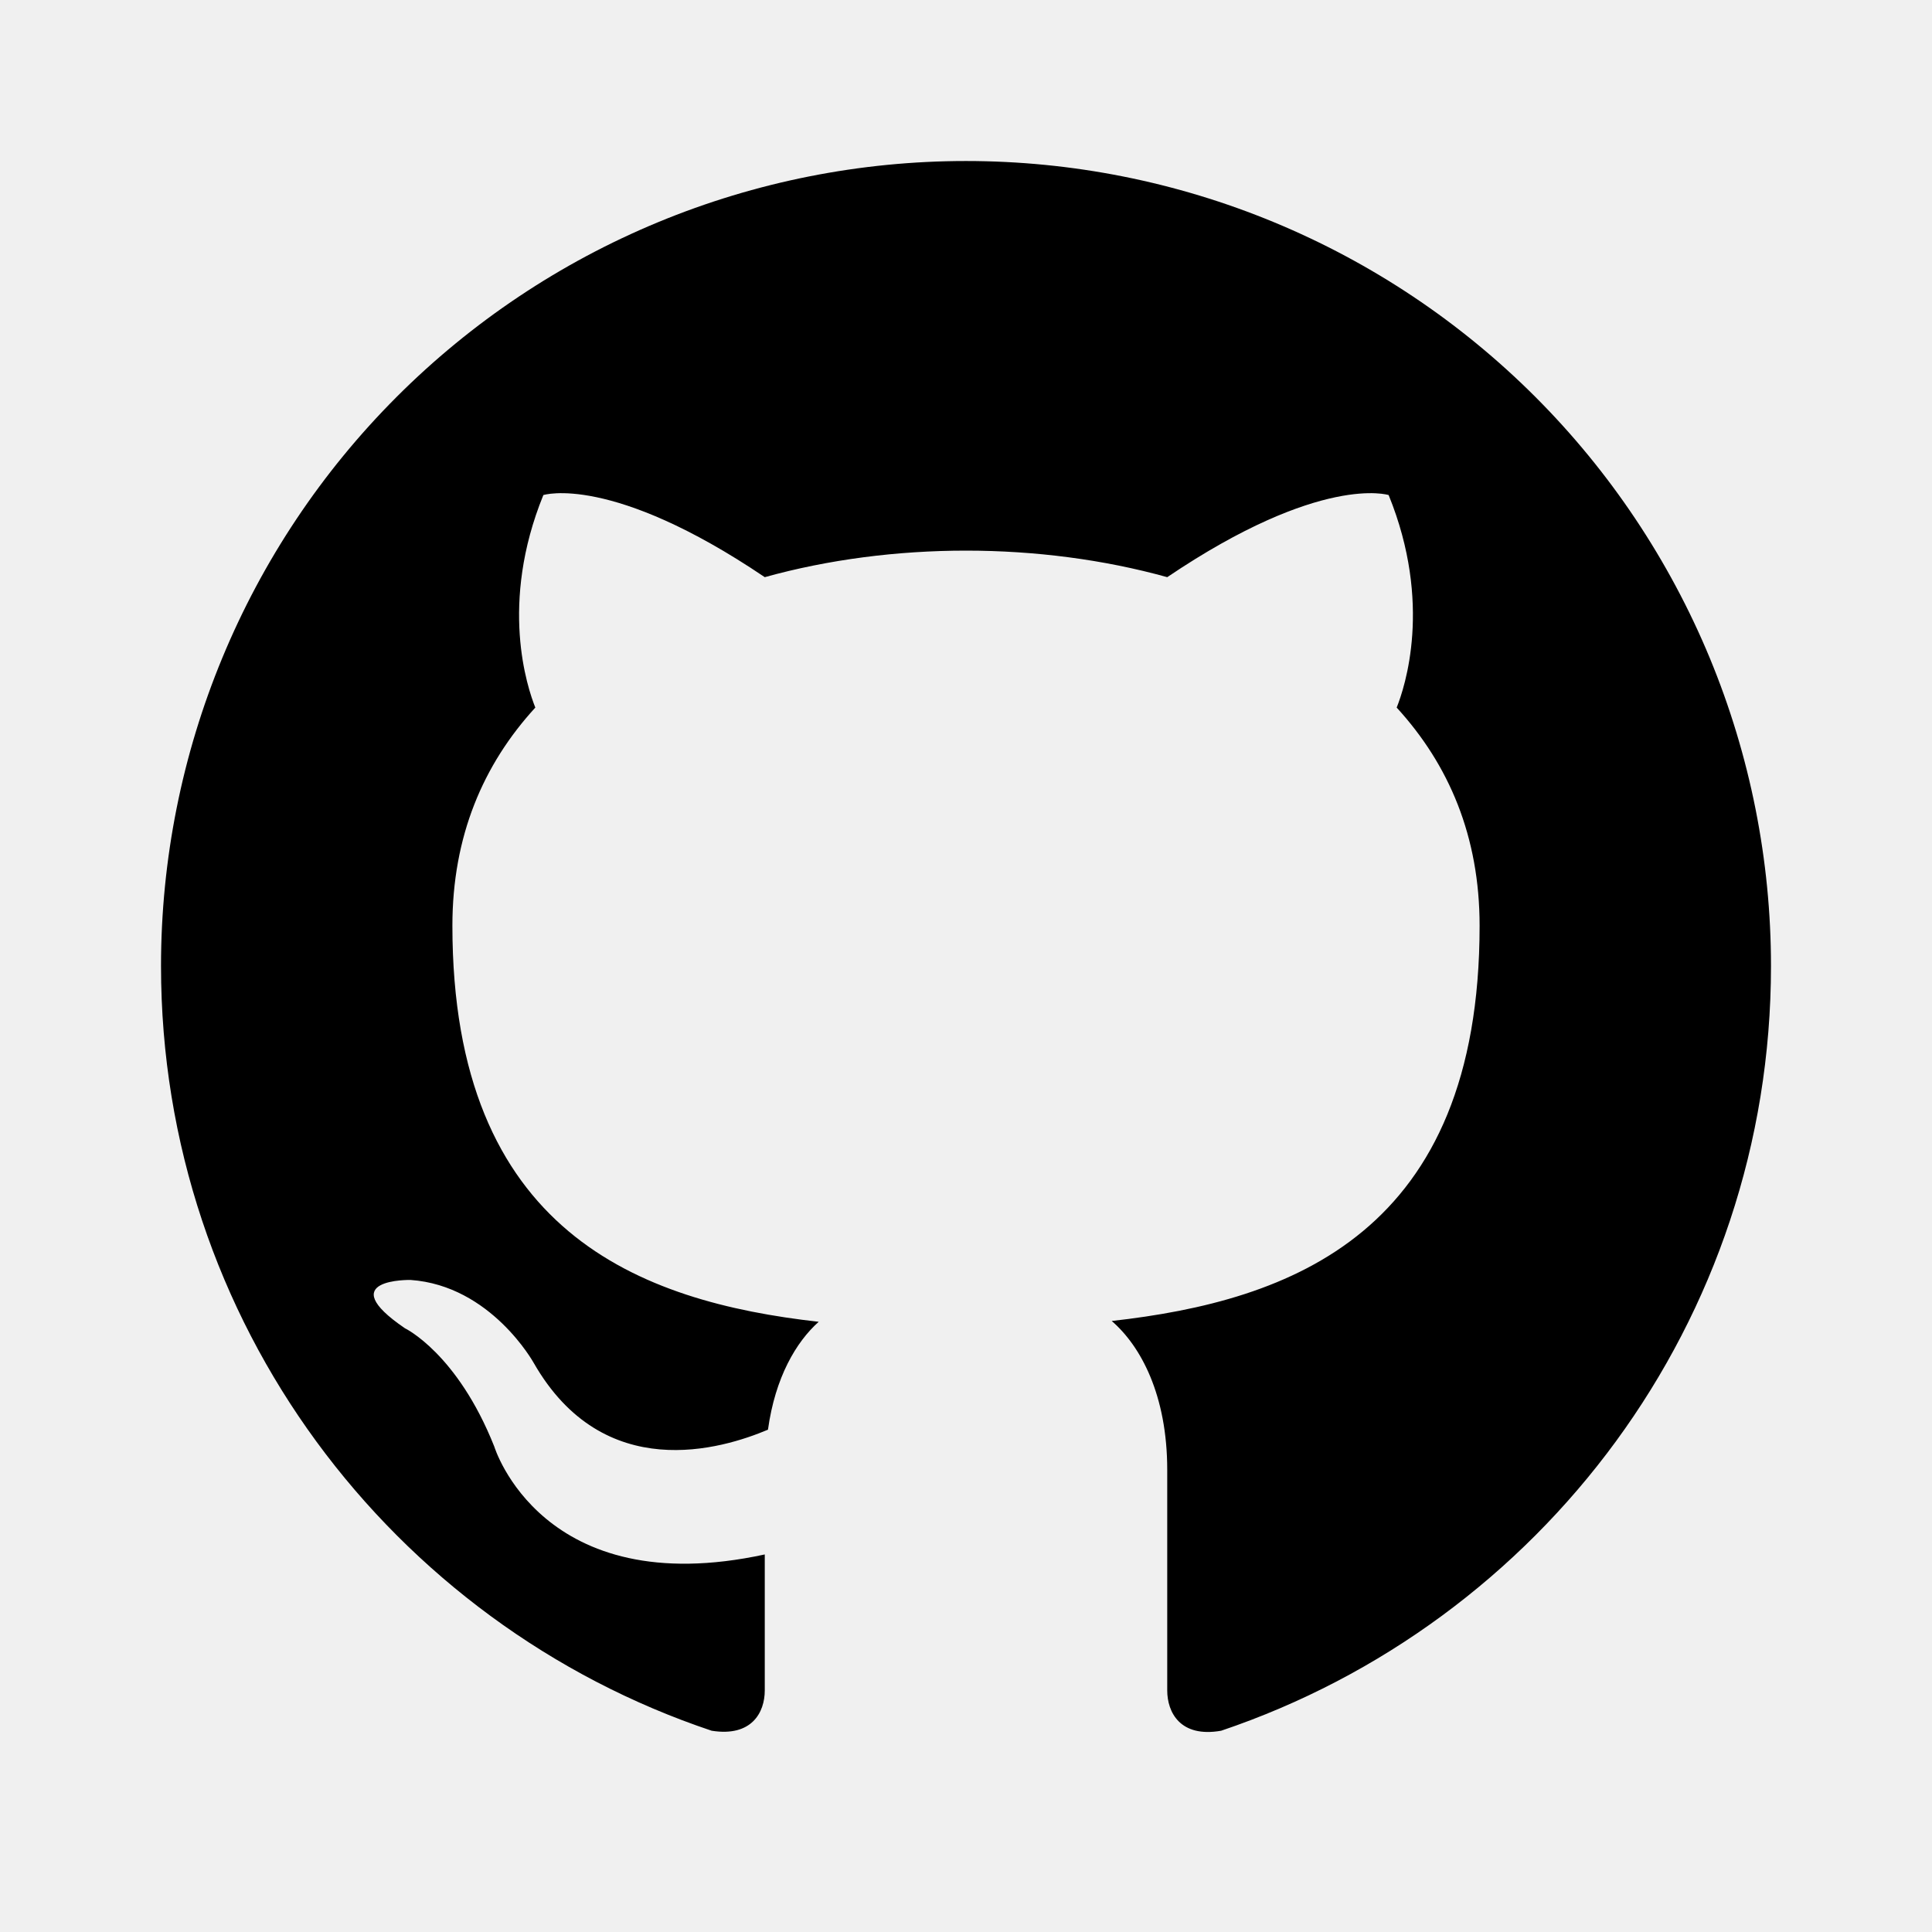
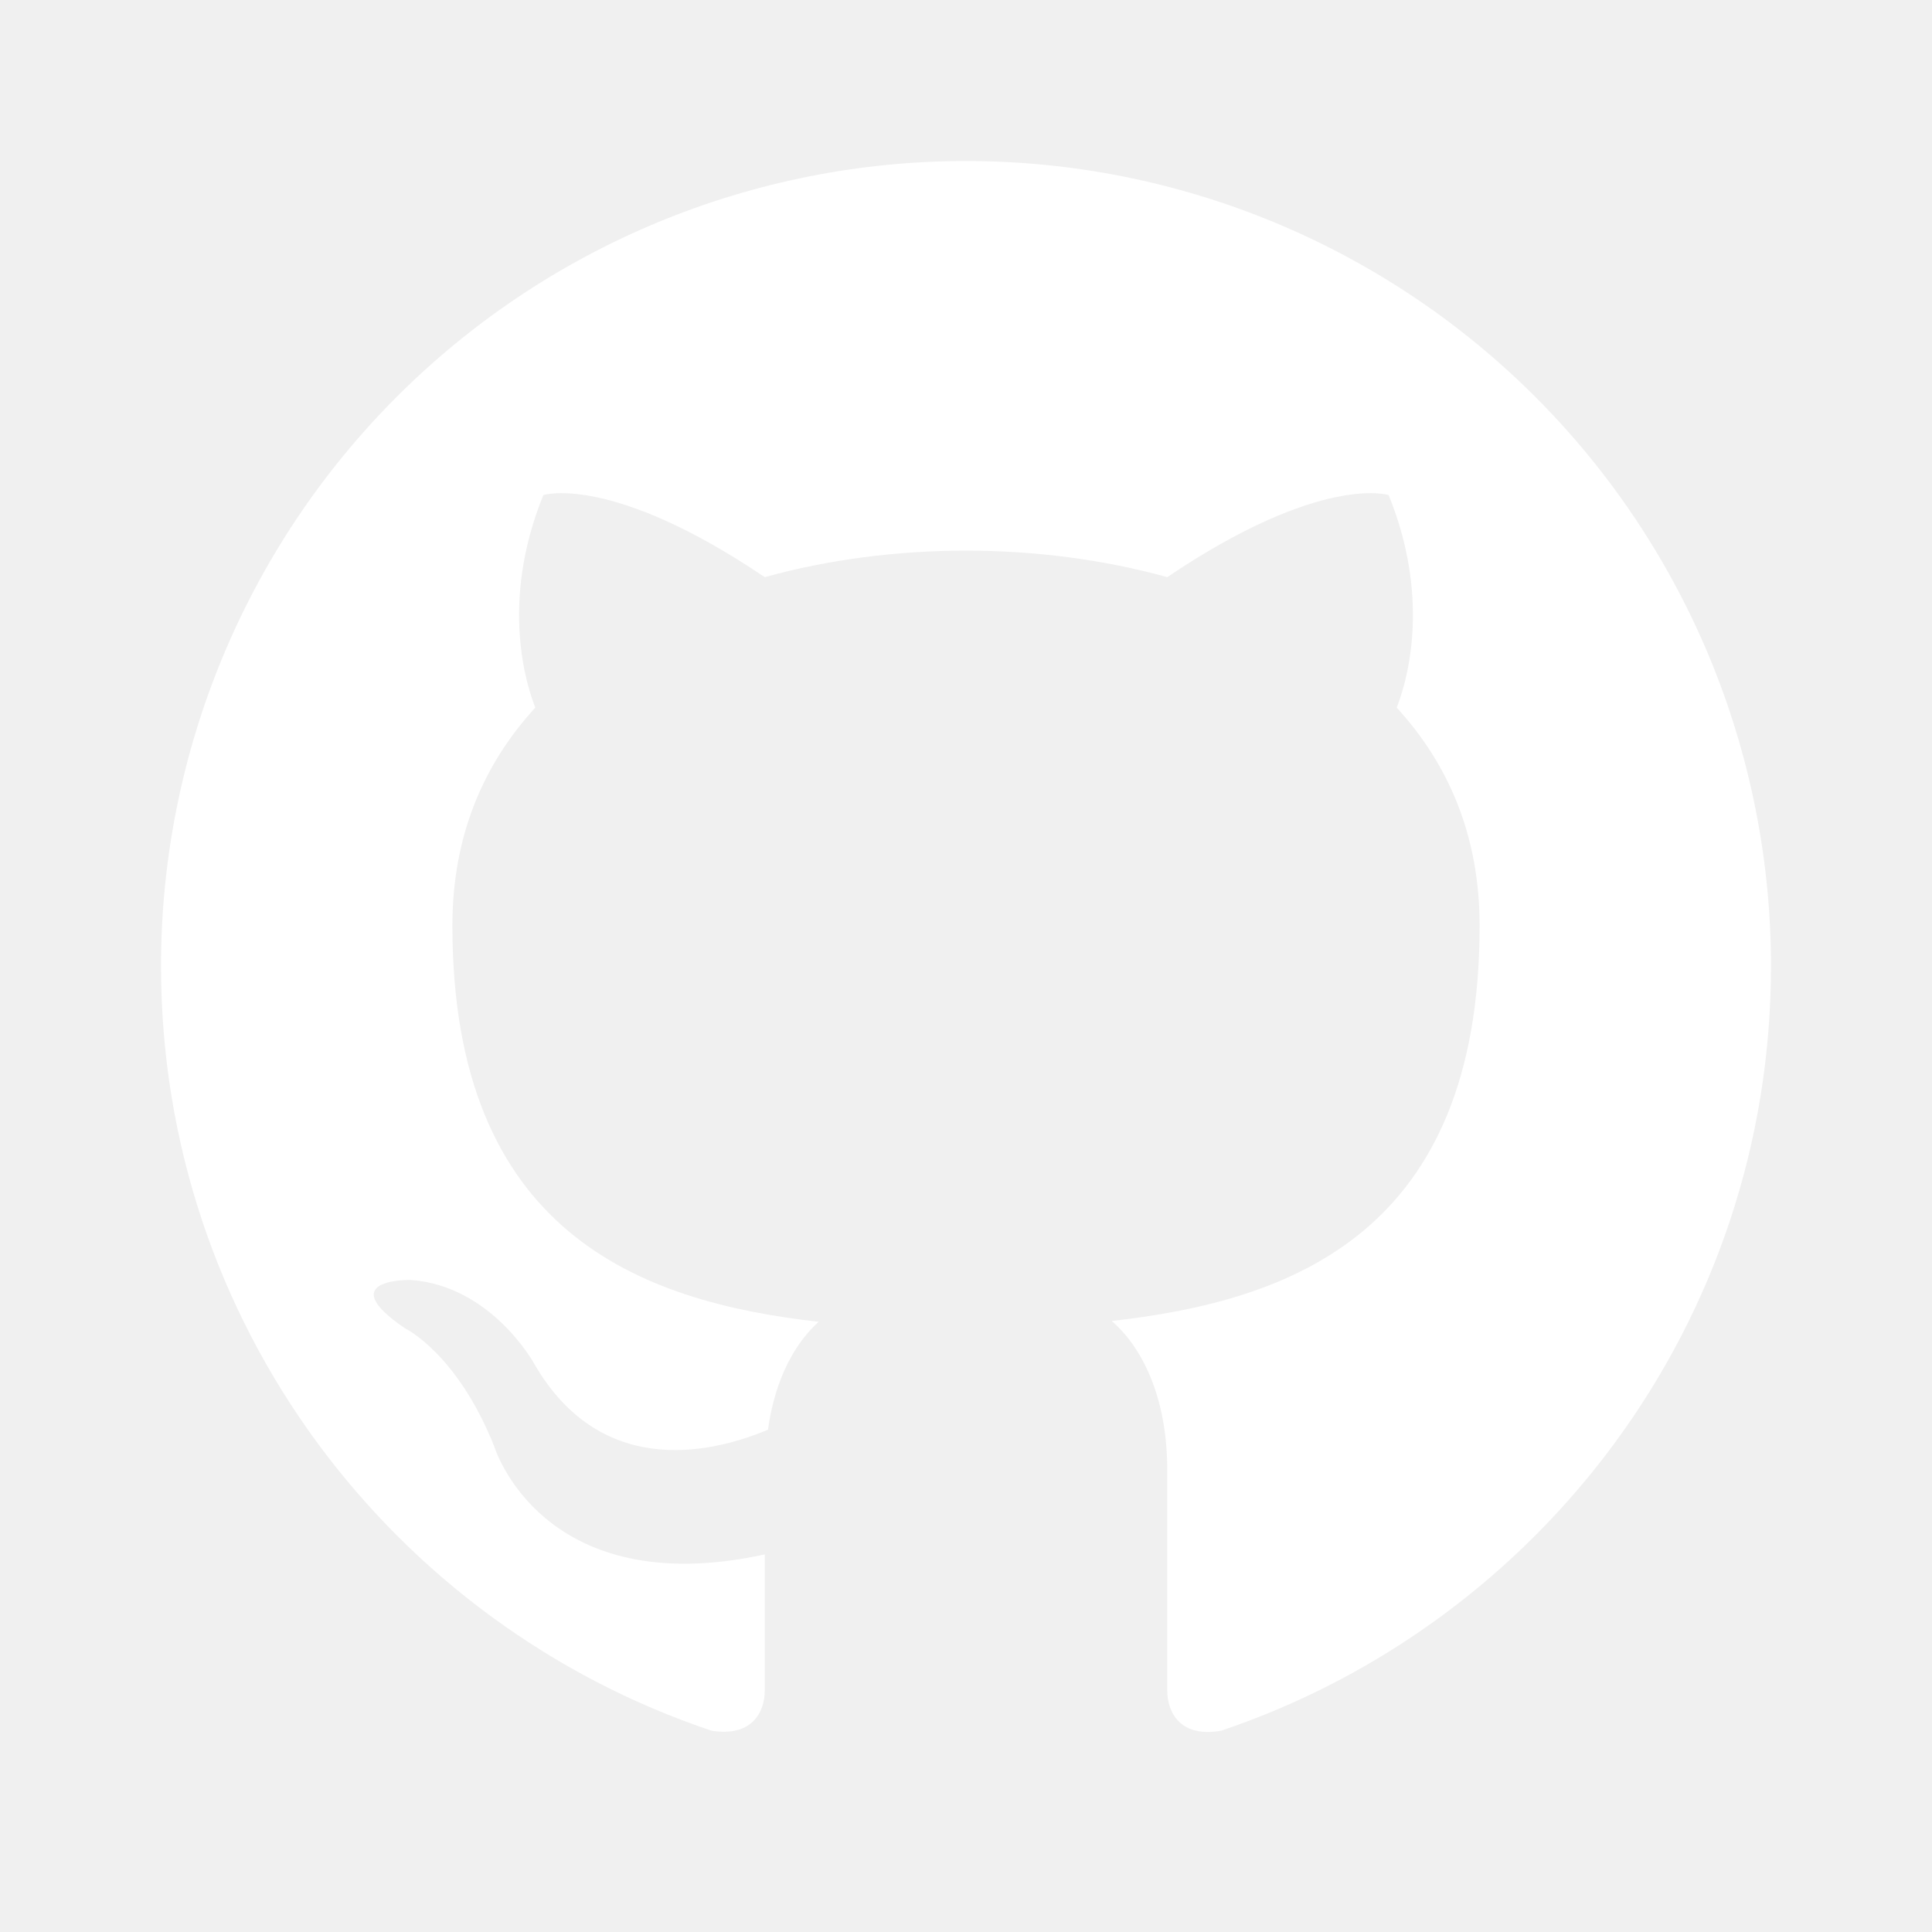
<svg xmlns="http://www.w3.org/2000/svg" width="50" height="50" viewBox="0 0 50 50" fill="none">
-   <path d="M25 4.167C22.264 4.167 19.555 4.705 17.027 5.752C14.5 6.799 12.203 8.334 10.269 10.268C6.362 14.175 4.167 19.474 4.167 25C4.167 34.208 10.146 42.021 18.417 44.791C19.458 44.958 19.792 44.312 19.792 43.75V40.229C14.021 41.479 12.792 37.437 12.792 37.437C11.833 35.021 10.479 34.375 10.479 34.375C8.583 33.083 10.625 33.125 10.625 33.125C12.708 33.271 13.812 35.271 13.812 35.271C15.625 38.437 18.688 37.5 19.875 37C20.062 35.646 20.604 34.729 21.188 34.208C16.562 33.687 11.708 31.896 11.708 23.958C11.708 21.646 12.5 19.791 13.854 18.312C13.646 17.791 12.917 15.625 14.062 12.812C14.062 12.812 15.812 12.25 19.792 14.937C21.438 14.479 23.229 14.25 25 14.25C26.771 14.25 28.562 14.479 30.208 14.937C34.188 12.25 35.938 12.812 35.938 12.812C37.083 15.625 36.354 17.791 36.146 18.312C37.5 19.791 38.292 21.646 38.292 23.958C38.292 31.916 33.417 33.666 28.771 34.187C29.521 34.833 30.208 36.104 30.208 38.041V43.75C30.208 44.312 30.542 44.979 31.604 44.791C39.875 42 45.833 34.208 45.833 25C45.833 22.264 45.294 19.555 44.248 17.027C43.2 14.5 41.666 12.203 39.731 10.268C37.797 8.334 35.5 6.799 32.973 5.752C30.445 4.705 27.736 4.167 25 4.167Z" fill="black" />
+   <path d="M25 4.167C22.264 4.167 19.555 4.705 17.027 5.752C14.5 6.799 12.203 8.334 10.269 10.268C6.362 14.175 4.167 19.474 4.167 25C4.167 34.208 10.146 42.021 18.417 44.791C19.458 44.958 19.792 44.312 19.792 43.75V40.229C14.021 41.479 12.792 37.437 12.792 37.437C11.833 35.021 10.479 34.375 10.479 34.375C8.583 33.083 10.625 33.125 10.625 33.125C12.708 33.271 13.812 35.271 13.812 35.271C15.625 38.437 18.688 37.5 19.875 37C20.062 35.646 20.604 34.729 21.188 34.208C16.562 33.687 11.708 31.896 11.708 23.958C11.708 21.646 12.5 19.791 13.854 18.312C13.646 17.791 12.917 15.625 14.062 12.812C14.062 12.812 15.812 12.25 19.792 14.937C21.438 14.479 23.229 14.25 25 14.25C26.771 14.25 28.562 14.479 30.208 14.937C34.188 12.25 35.938 12.812 35.938 12.812C37.083 15.625 36.354 17.791 36.146 18.312C37.5 19.791 38.292 21.646 38.292 23.958C38.292 31.916 33.417 33.666 28.771 34.187C29.521 34.833 30.208 36.104 30.208 38.041V43.75C30.208 44.312 30.542 44.979 31.604 44.791C39.875 42 45.833 34.208 45.833 25C45.833 22.264 45.294 19.555 44.248 17.027C43.2 14.5 41.666 12.203 39.731 10.268C37.797 8.334 35.5 6.799 32.973 5.752C30.445 4.705 27.736 4.167 25 4.167Z" fill="white" />
</svg>
